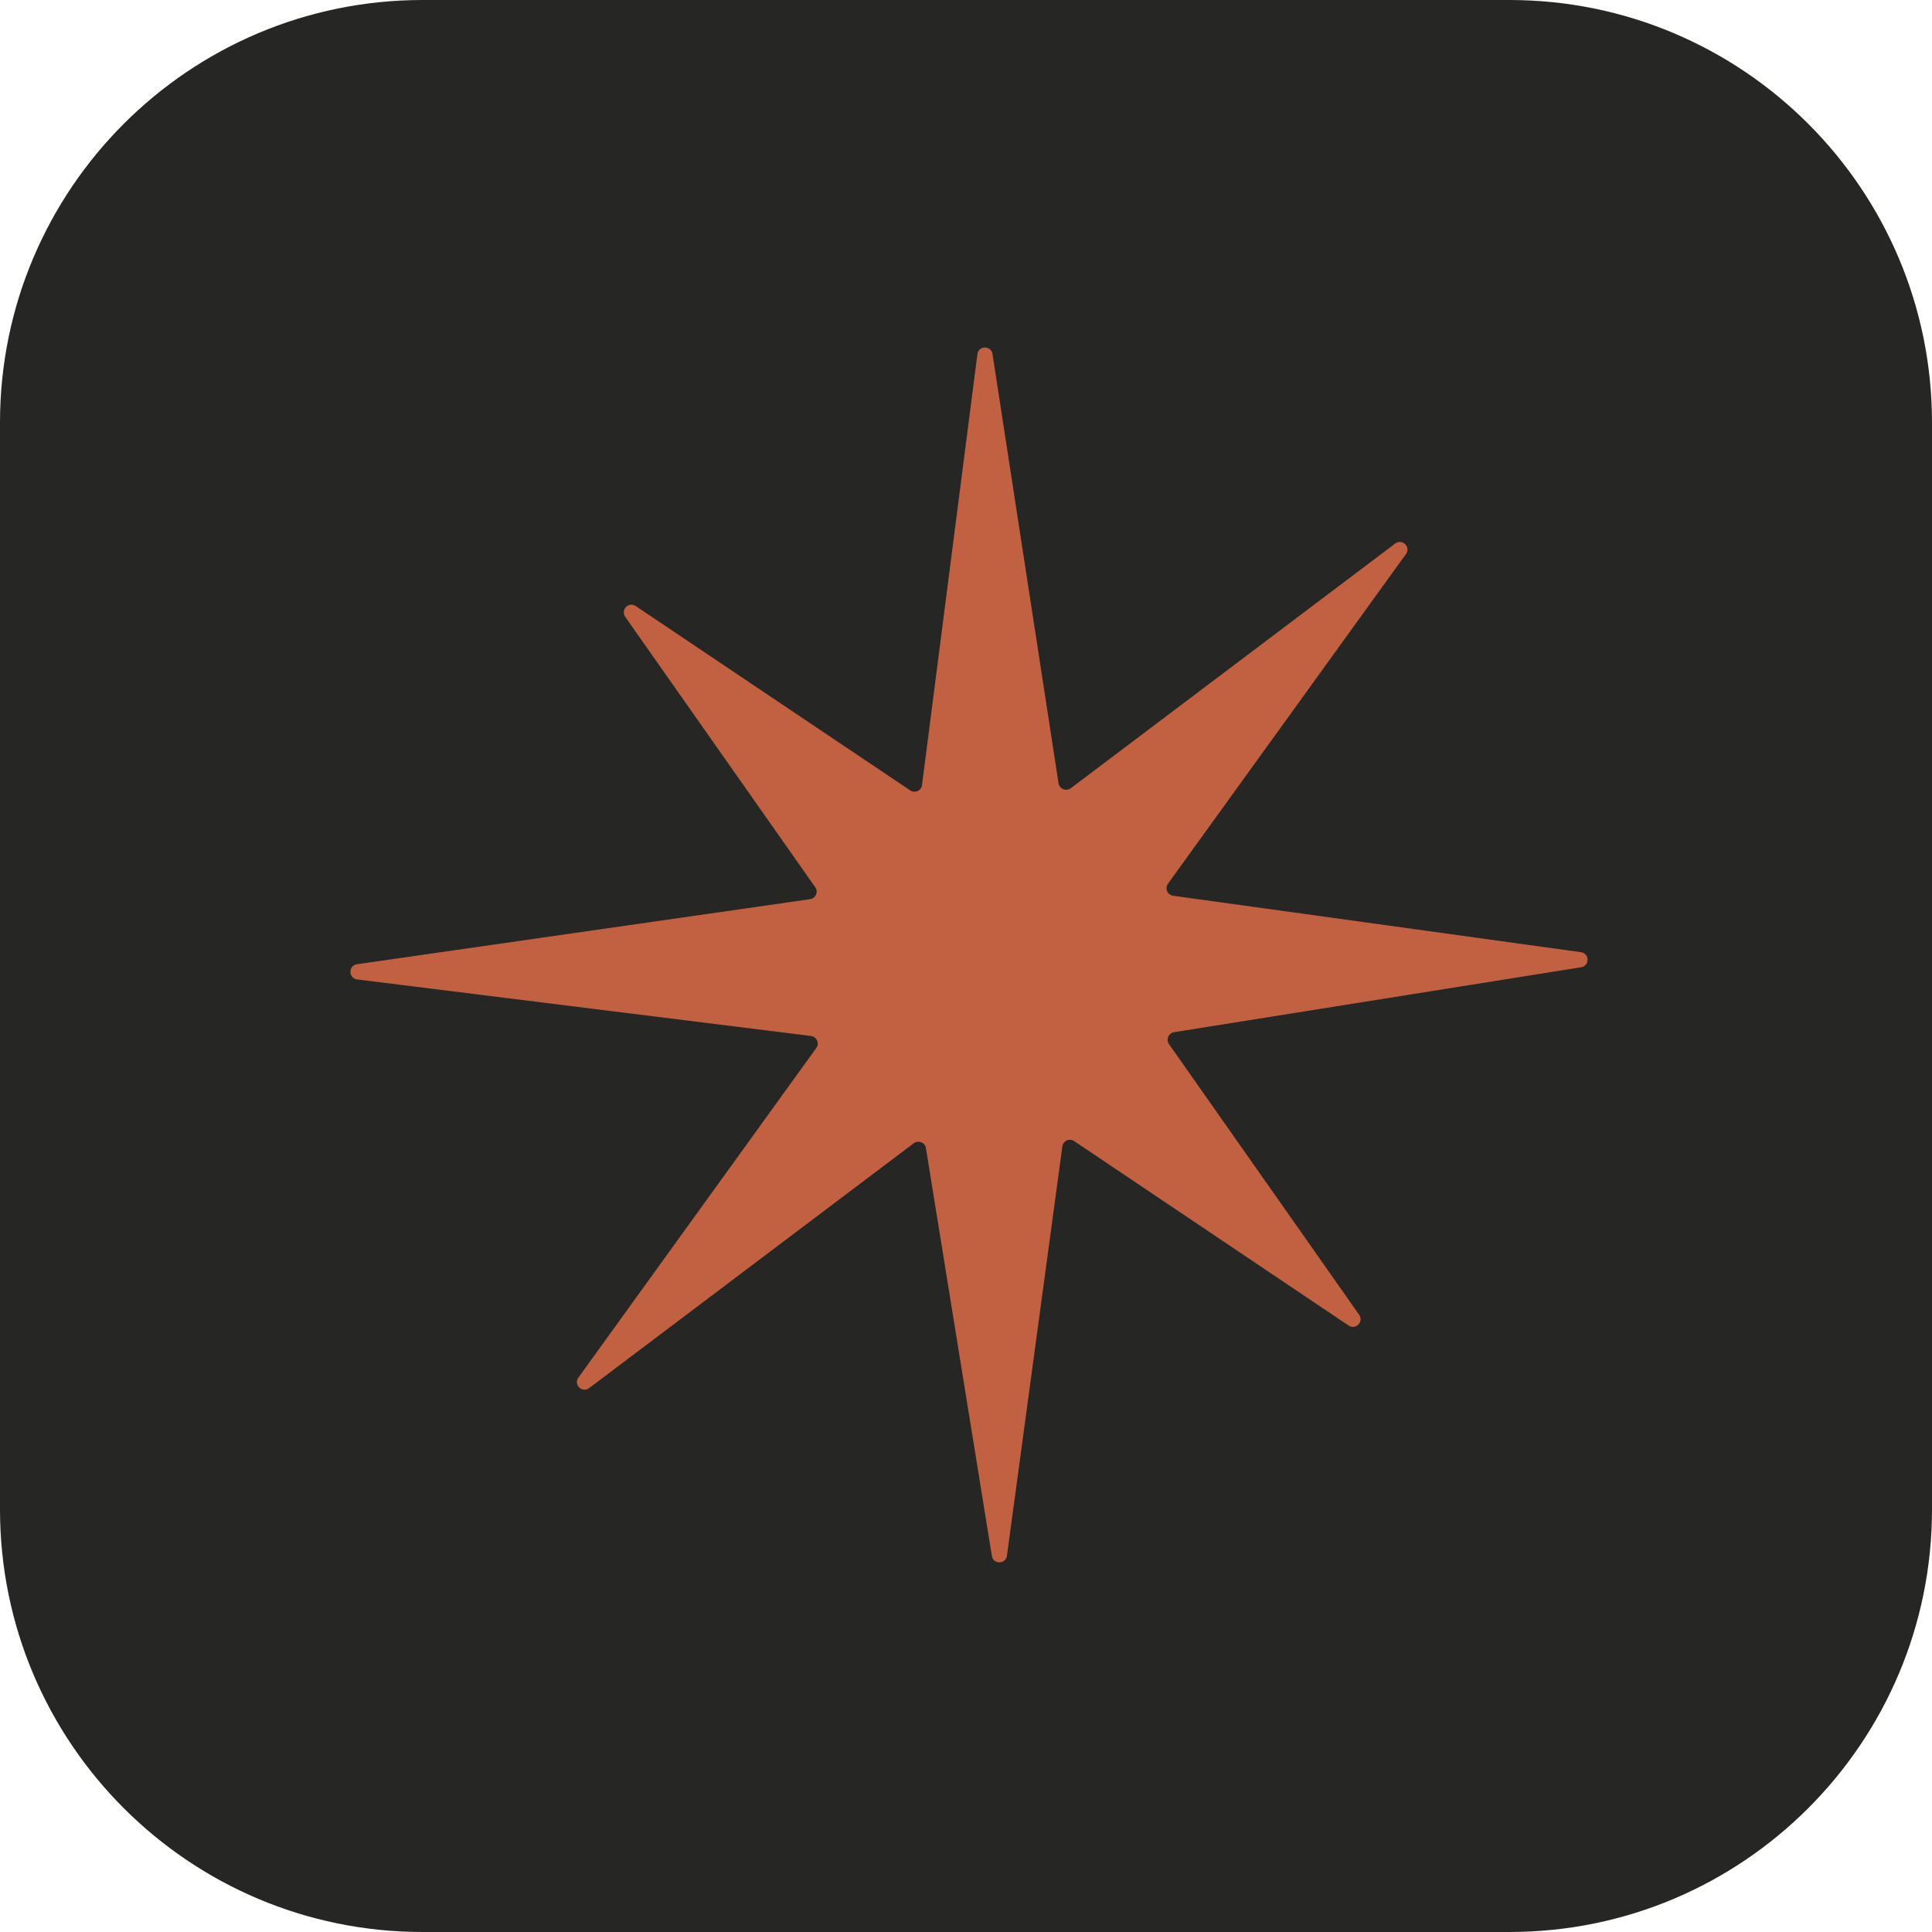
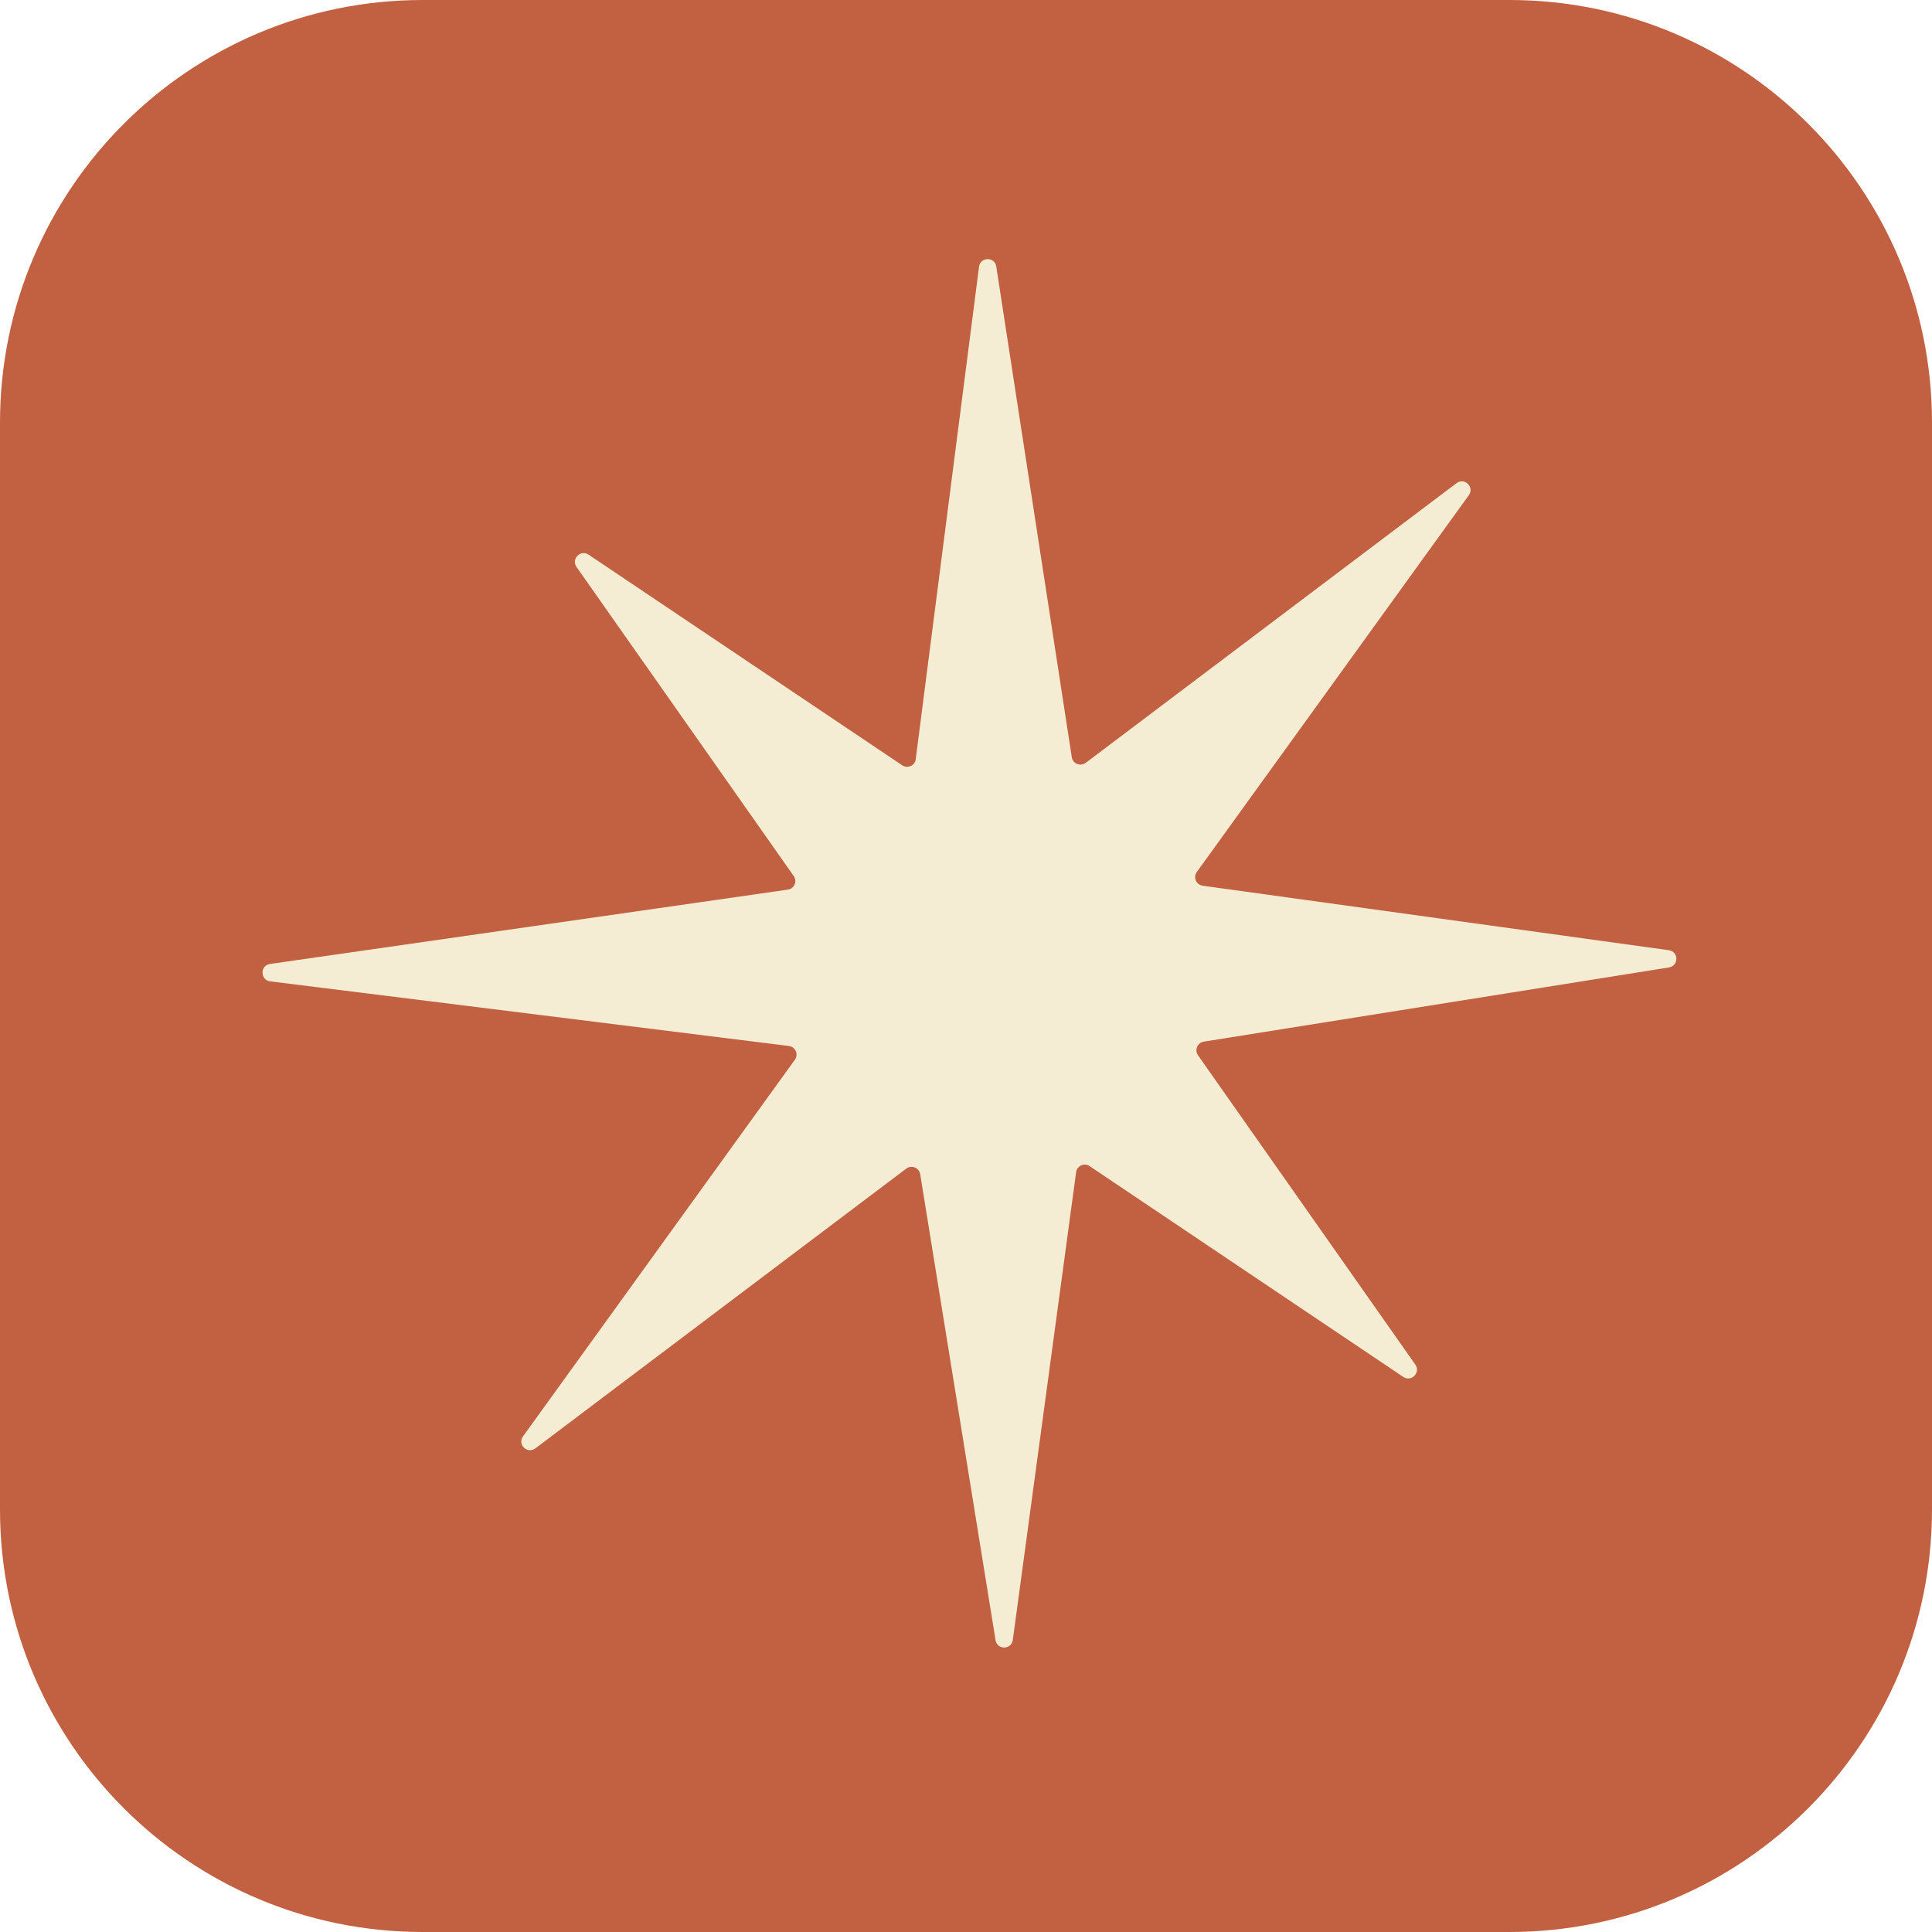
<svg xmlns="http://www.w3.org/2000/svg" viewBox="0 0 64 64" width="512" height="512">
-   <rect width="64" height="64" rx="14" fill="#262624" />
-   <g fill="#c16141" transform="translate(32 32) scale(0.42) translate(-52.5 -59.26)">
+   <rect width="64" height="64" rx="14" fill="#c16141" />
+   <g fill="#f5edd3" transform="translate(32 32) scale(0.48) translate(-52.5 -59.26)">
    <path d="M60.75,45.25l25.6-19.31c.55-.42,1.26.27.85.83l-18.77,26c-.27.37-.04.89.41.95l32.16,4.45c.69.09.7,1.08.01,1.19l-32.1,5.12c-.44.07-.65.58-.4.94l15,21.35c.38.55-.27,1.22-.83.85l-21.65-14.55c-.37-.25-.87-.02-.93.42l-4.37,32.28c-.09.69-1.08.7-1.19.02l-5.2-32.16c-.07-.45-.6-.66-.96-.39l-25.6,19.31c-.55.42-1.26-.27-.85-.83l18.76-25.99c.27-.37.04-.89-.41-.95l-35.8-4.46c-.7-.09-.71-1.1-.01-1.2l35.73-5.13c.45-.06.67-.58.41-.94l-14.99-21.33c-.38-.55.27-1.22.83-.85l21.65,14.54c.37.25.88.02.93-.42l4.37-33.99c.09-.69,1.09-.7,1.19-.01l5.21,33.86c.07.45.59.66.96.39Z" />
  </g>
</svg>
